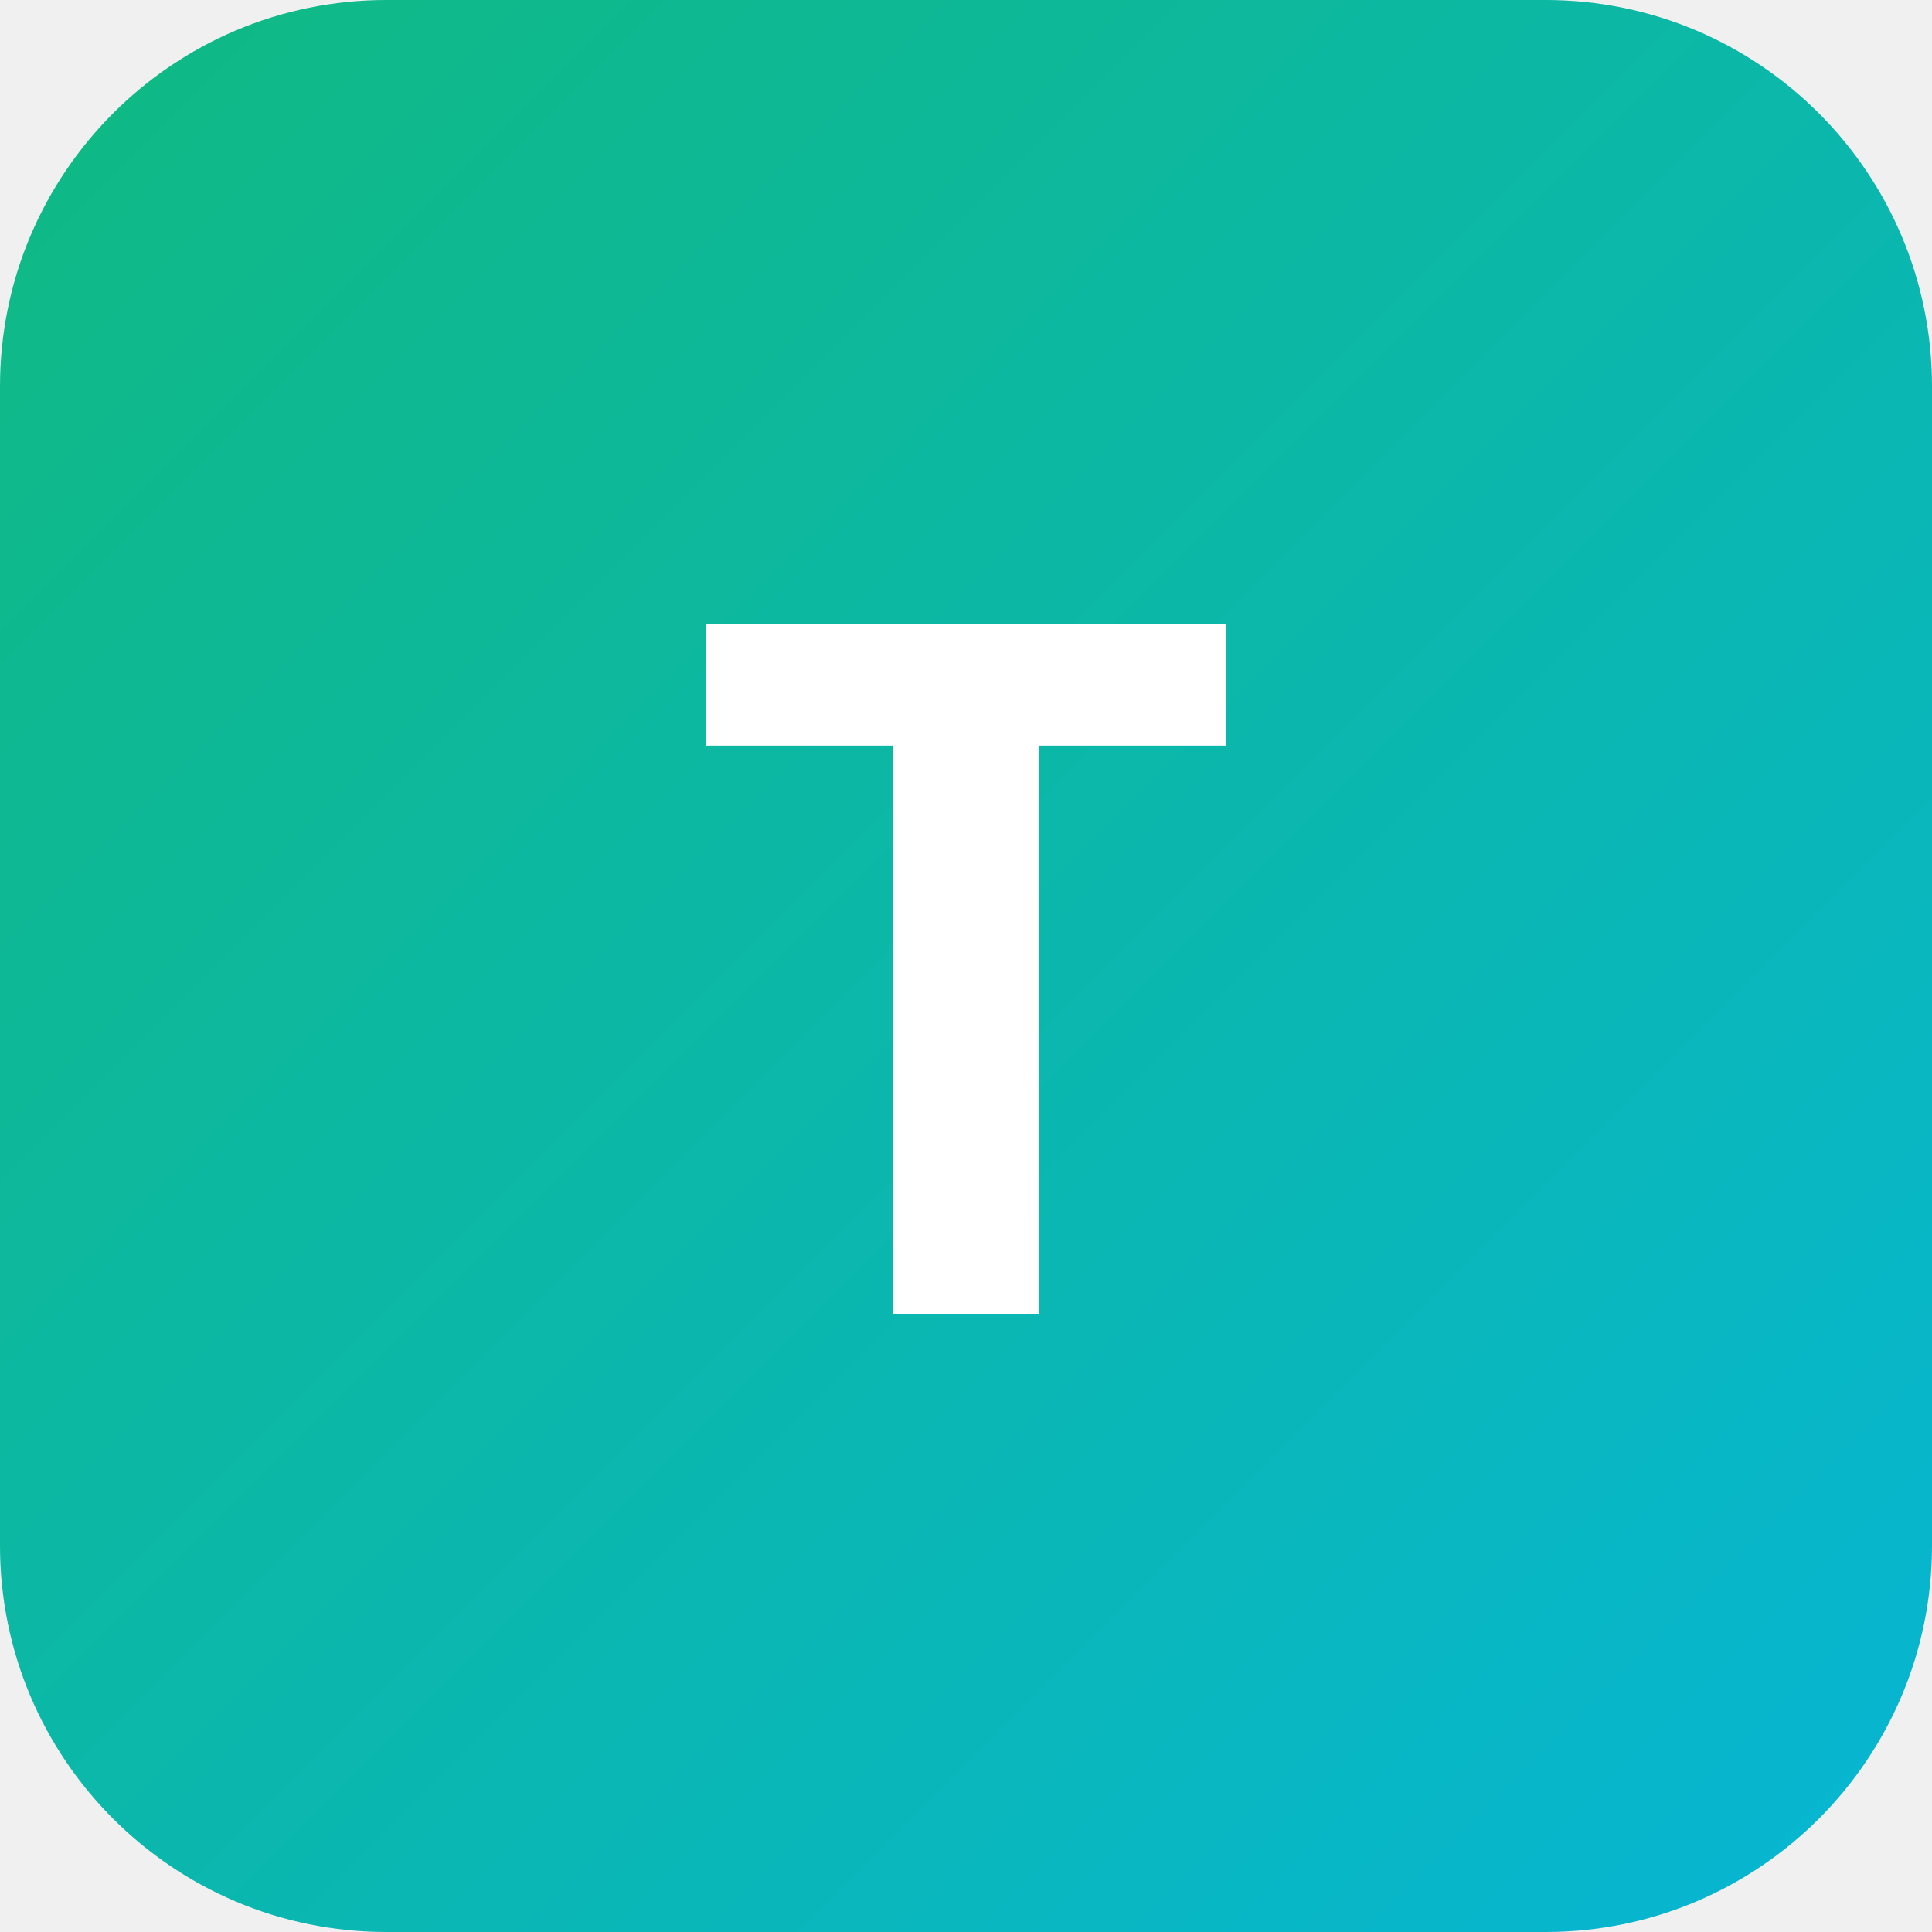
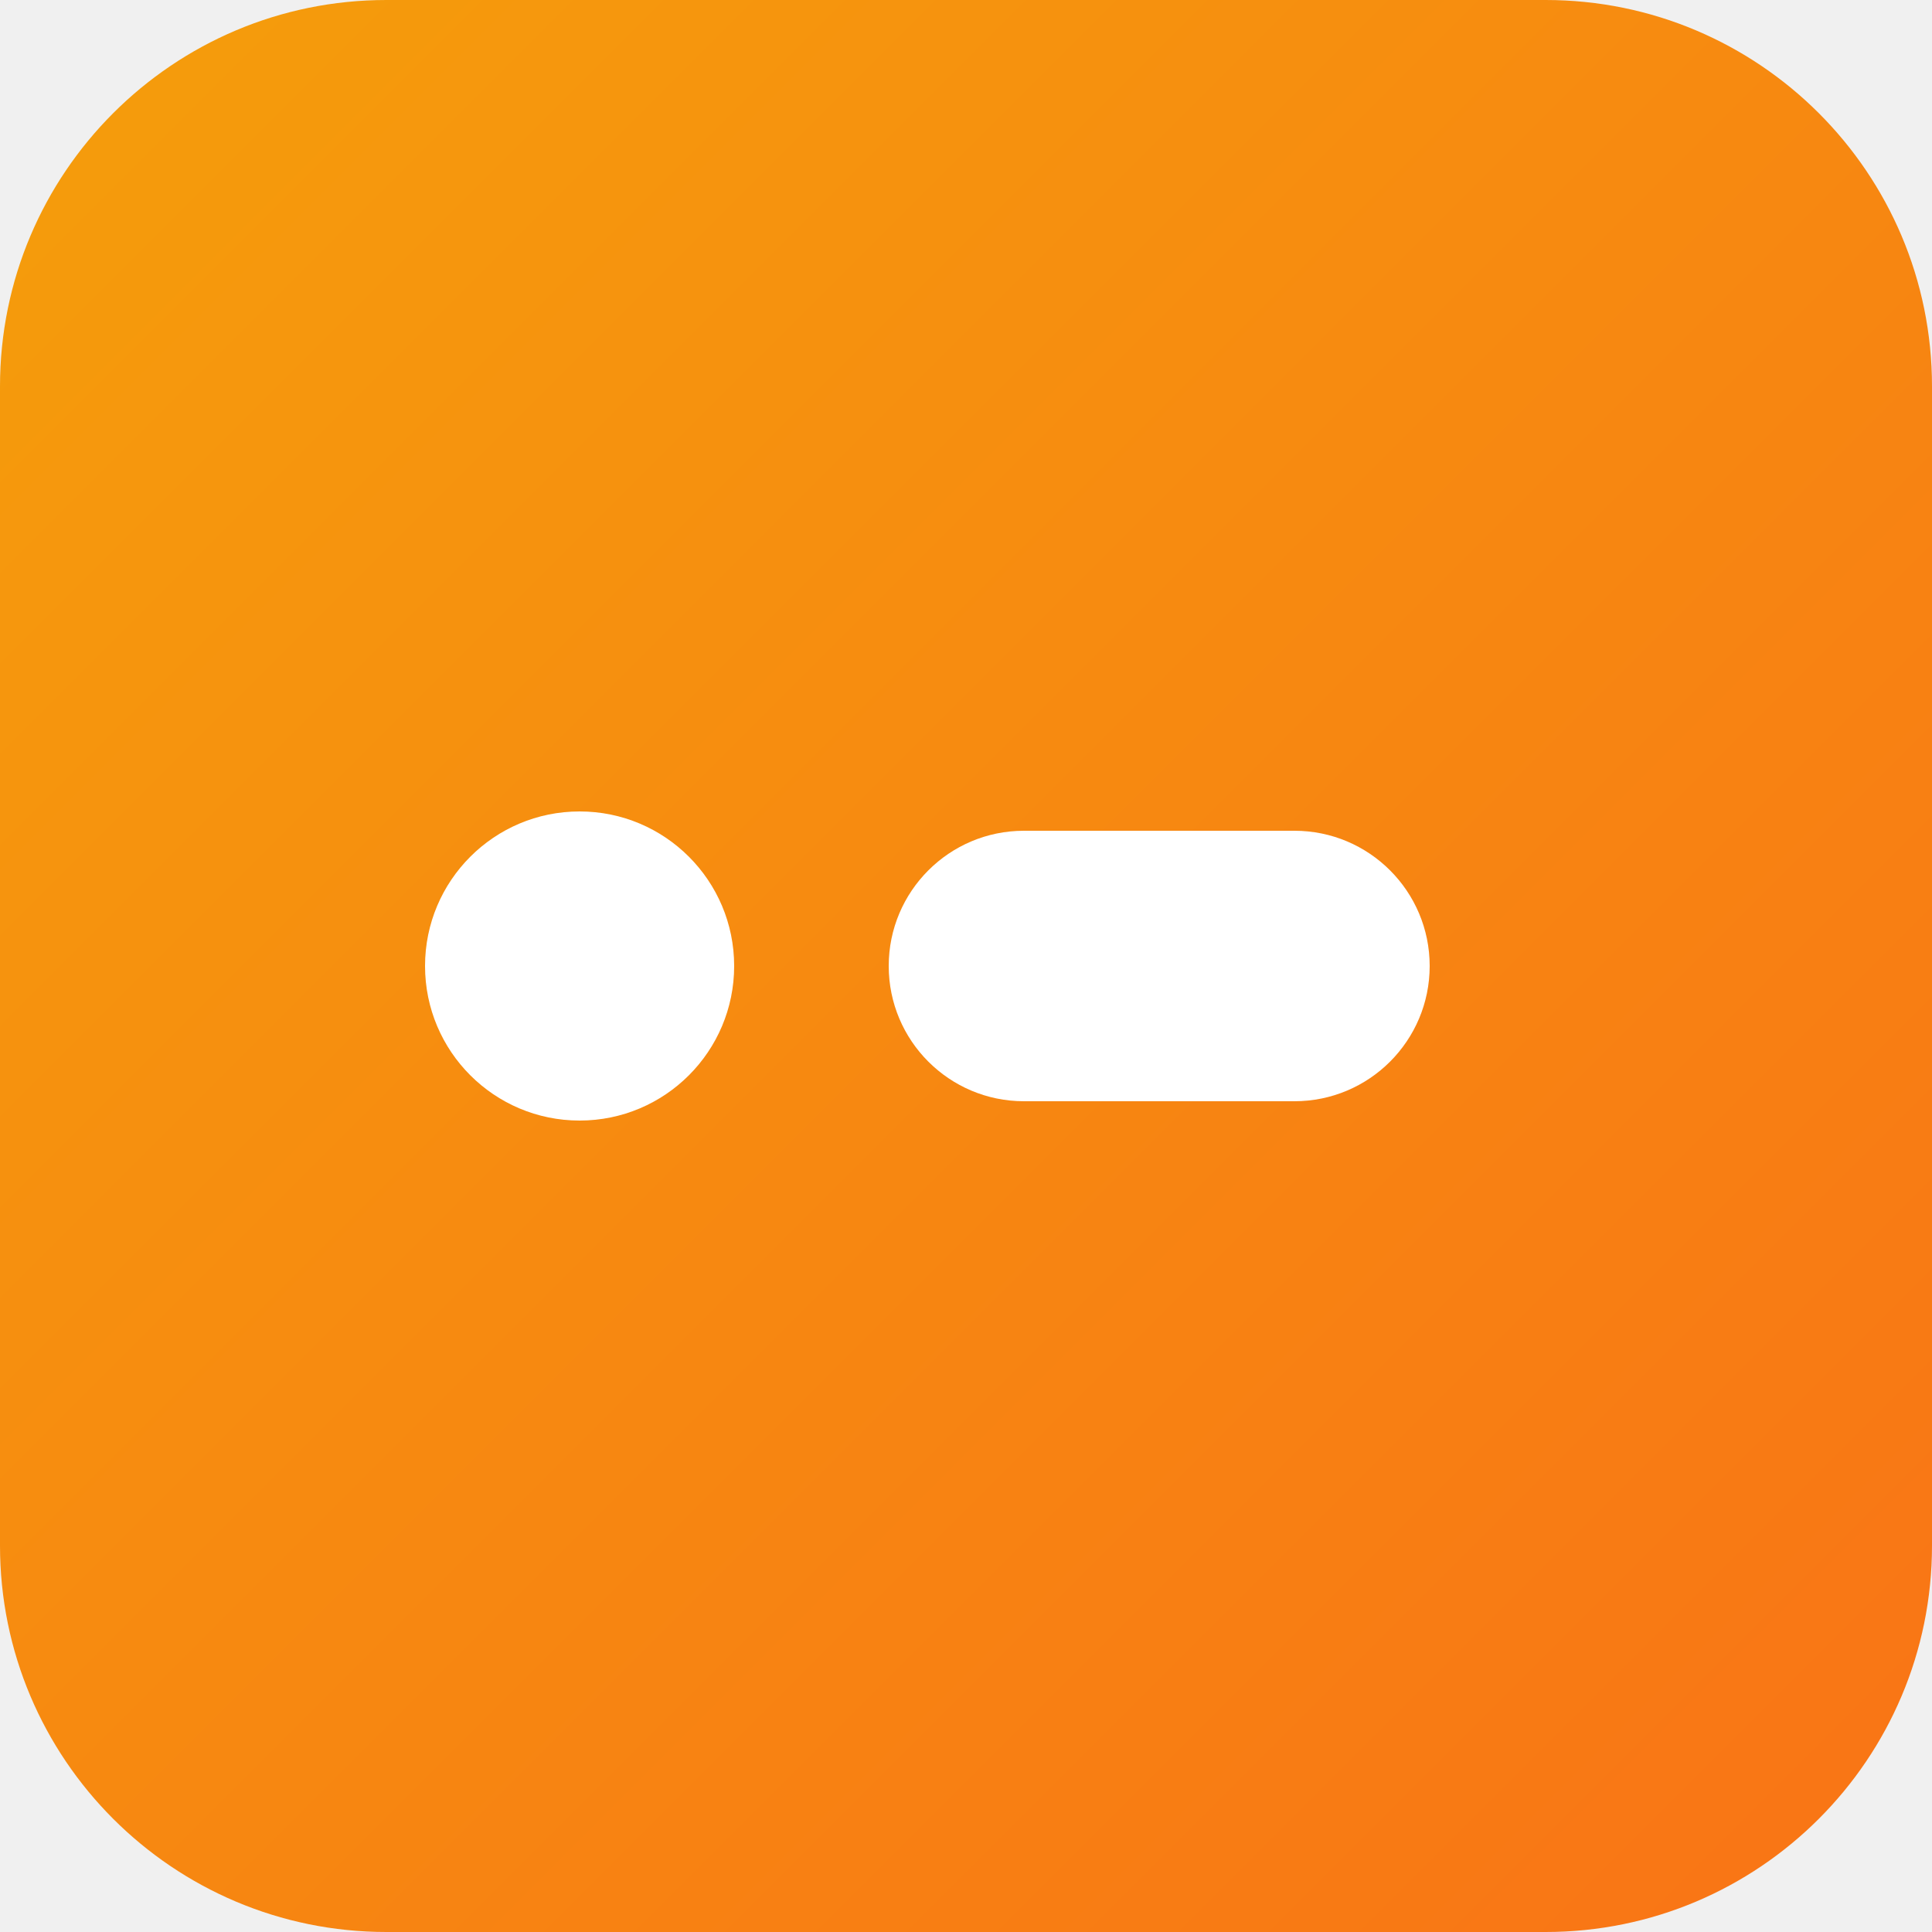
<svg xmlns="http://www.w3.org/2000/svg" viewBox="0 0 100 100">
  <defs>
    <linearGradient id="g" x1="0%" y1="0%" x2="100%" y2="100%">
-       <stop offset="0%" style="stop-color:#10b981" />
-       <stop offset="100%" style="stop-color:#06b6d4" />
+       <stop offset="0%" style="stop-color:#f59e0b" />
+       <stop offset="100%" style="stop-color:#f97316" />
    </linearGradient>
  </defs>
  <rect width="100" height="100" rx="20" fill="url(#g)" />
-   <text x="50" y="68" font-family="system-ui" font-size="50" font-weight="bold" fill="white" text-anchor="middle">T</text>
+   <circle cx="30" cy="50" r="8" fill="white" />
+   <rect x="46" y="43" width="28" height="14" rx="7" fill="white" />
</svg>
